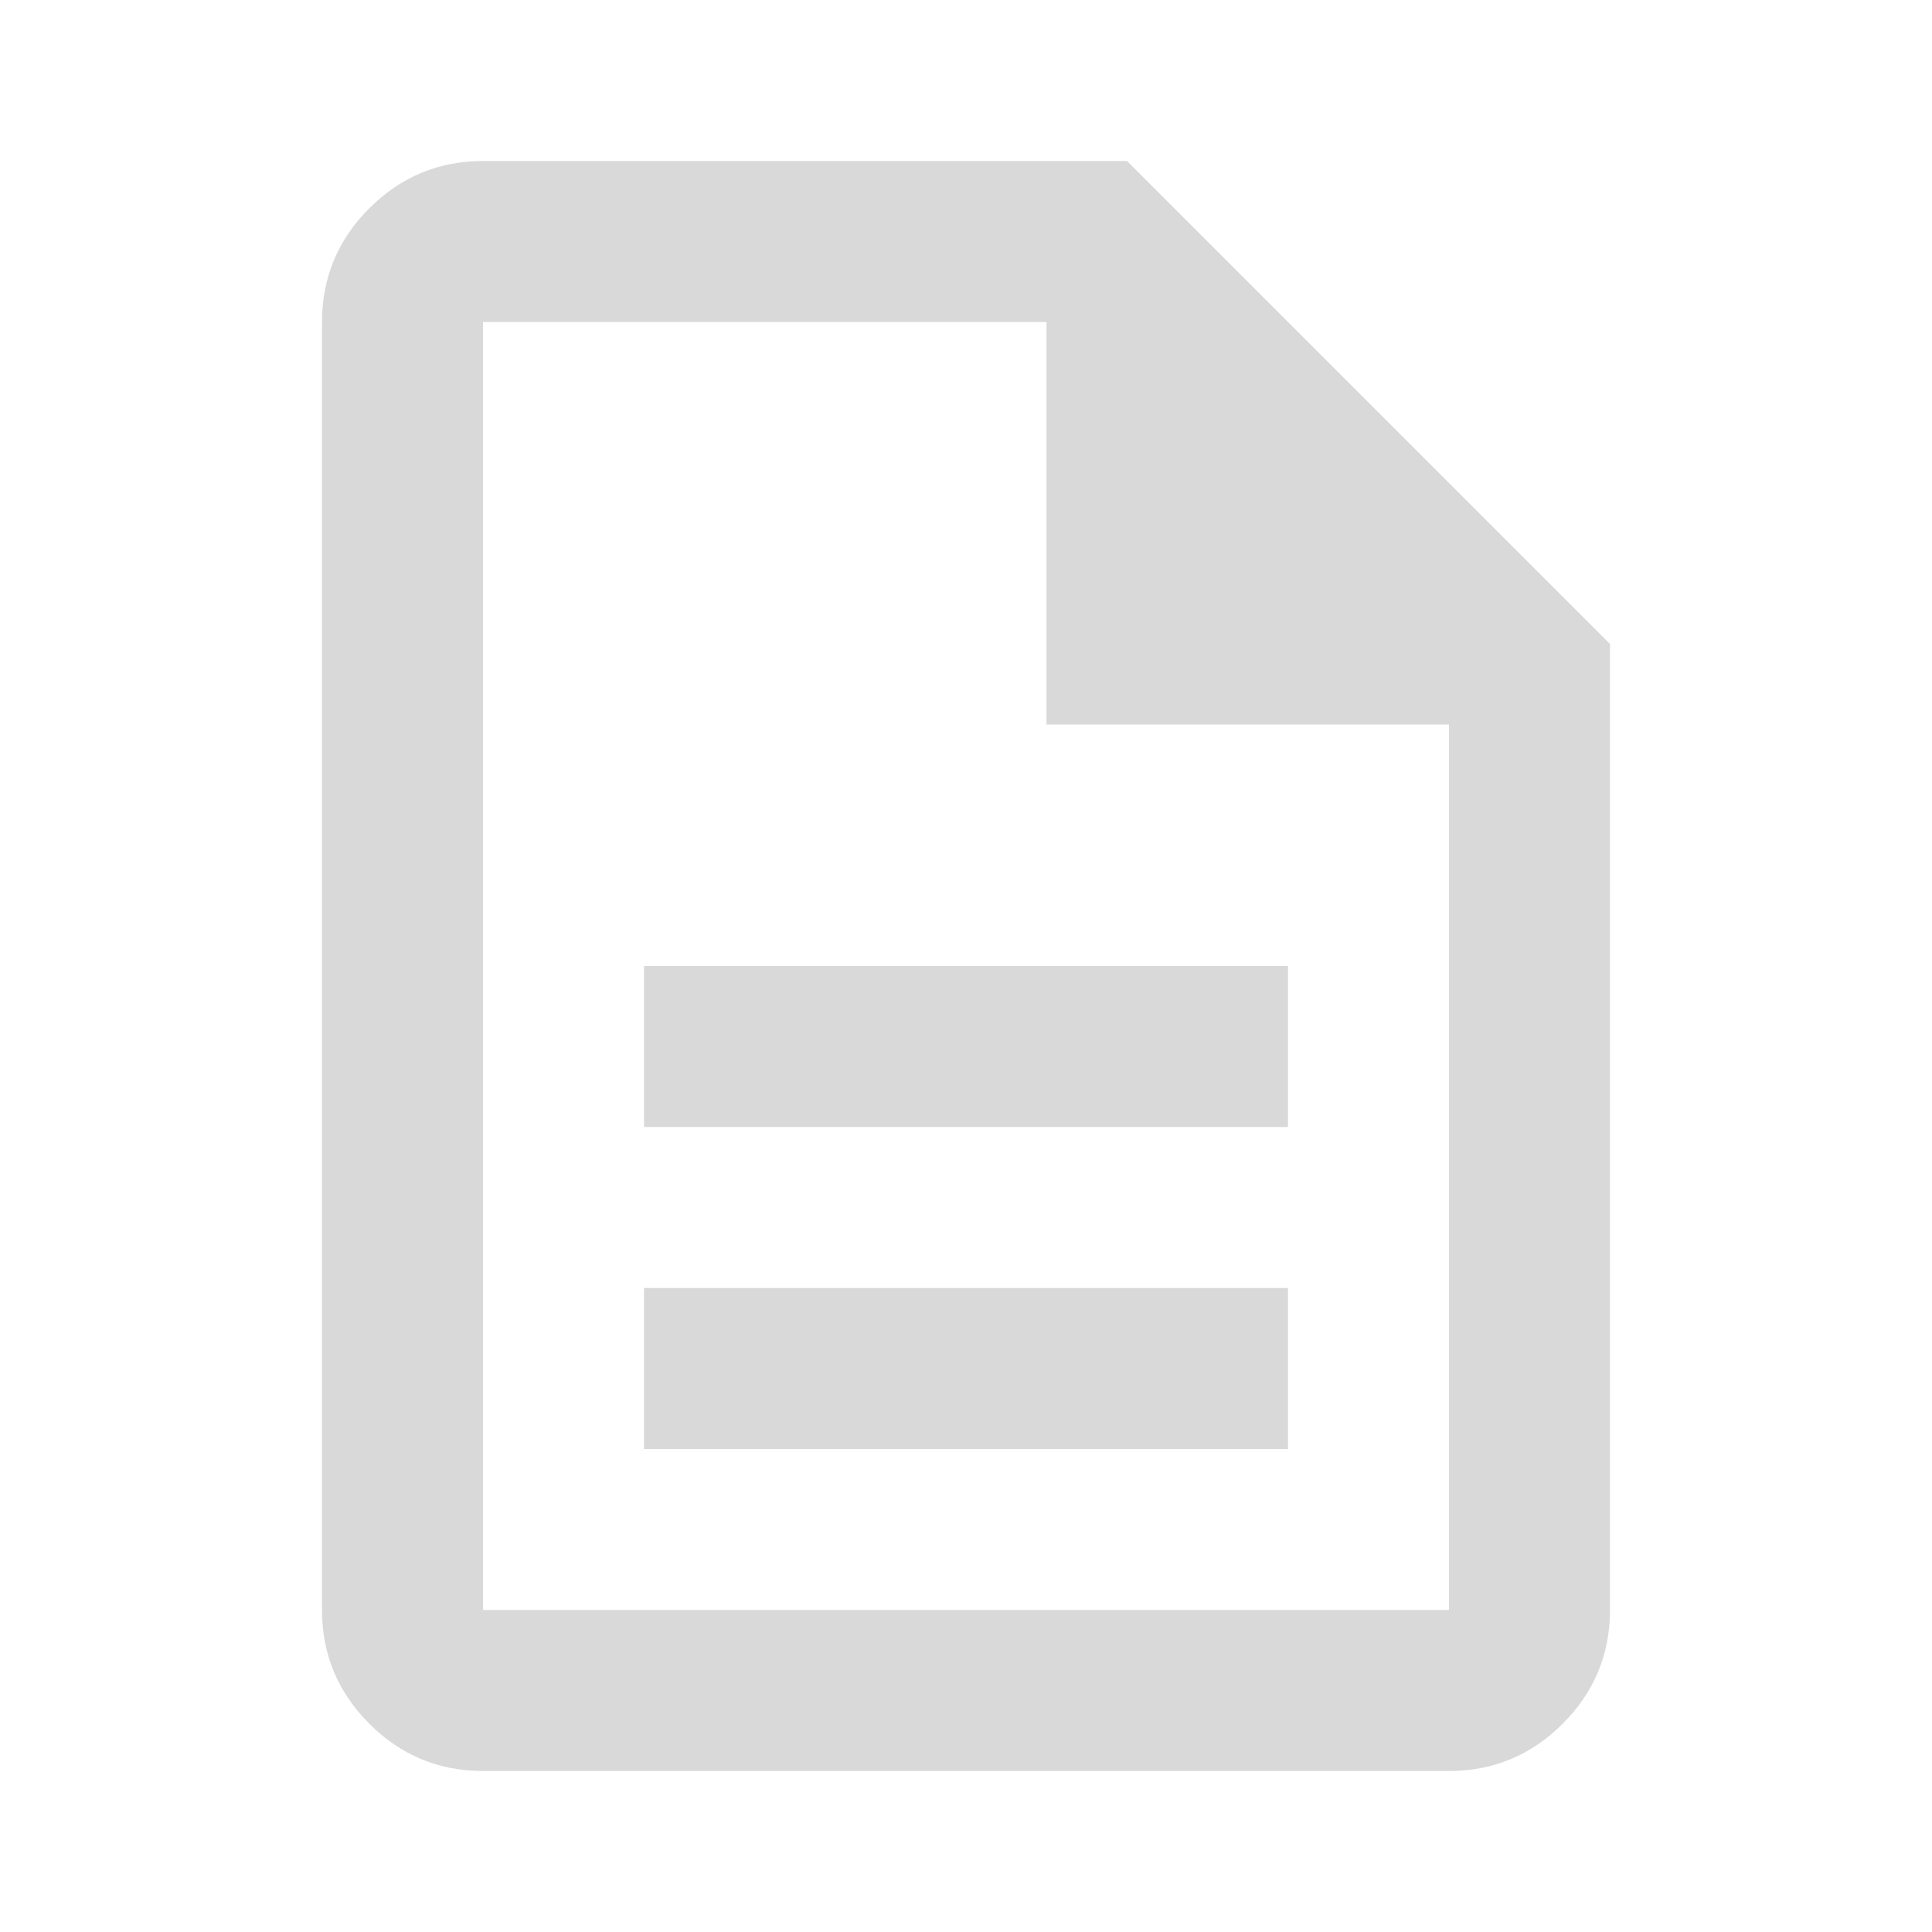
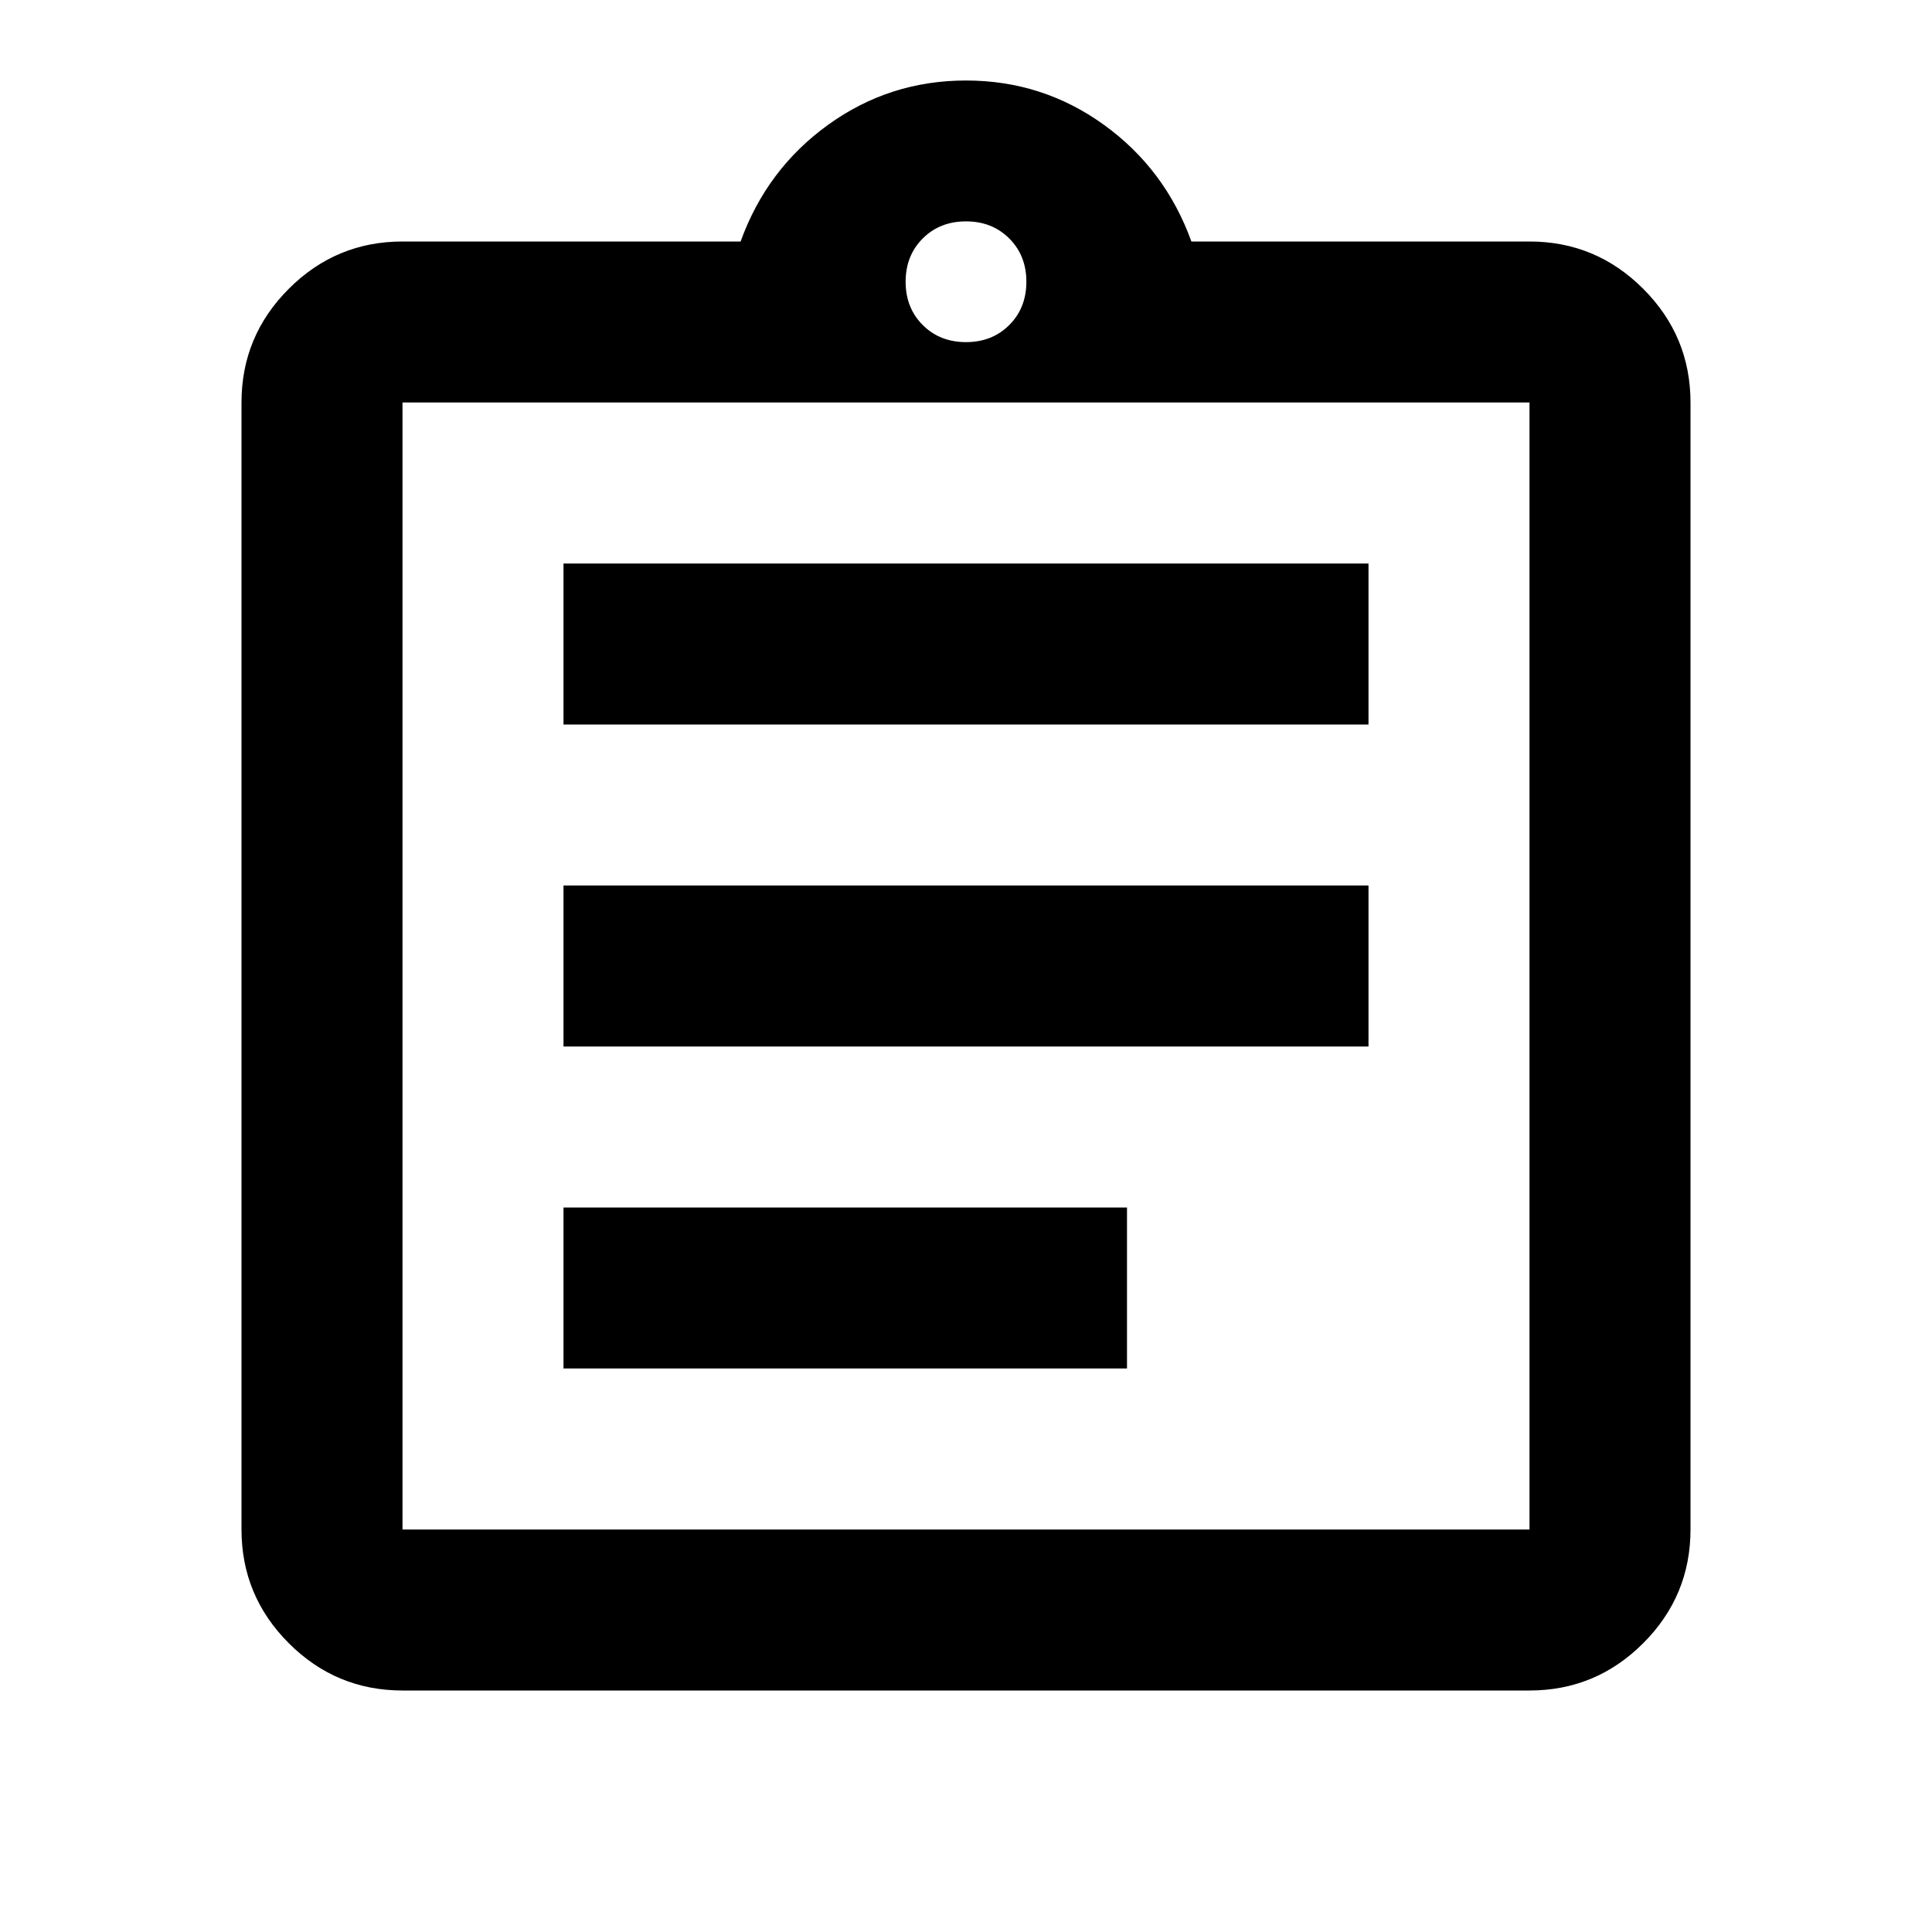
- <svg xmlns="http://www.w3.org/2000/svg" height="24px" viewBox="0 -960 960 960" width="24px" fill="#D9D9D9">
-   <path d="M320-240h320v-80H320v80Zm0-160h320v-80H320v80ZM240-80q-33 0-56.5-23.5T160-160v-640q0-33 23.5-56.5T240-880h320l240 240v480q0 33-23.5 56.5T720-80H240Zm280-520v-200H240v640h480v-440H520ZM240-800v200-200 640-640Z" />
+ <svg xmlns="http://www.w3.org/2000/svg" height="24px" viewBox="0 -960 960 960" width="24px" fill="#000000">
+   <path d="M200-120q-33 0-56.5-23.5T120-200v-560q0-33 23.5-56.5T200-840h168q13-36 43.5-58t68.5-22q38 0 68.5 22t43.5 58h168q33 0 56.5 23.5T840-760v560q0 33-23.5 56.5T760-120H200Zm0-80h560v-560H200v560Zm80-80h280v-80H280v80Zm0-160h400v-80H280v80Zm0-160h400v-80H280v80Zm200-190q13 0 21.5-8.5T510-820q0-13-8.5-21.5T480-850q-13 0-21.5 8.5T450-820q0 13 8.5 21.5T480-790ZM200-200v-560 560Z" />
</svg>
